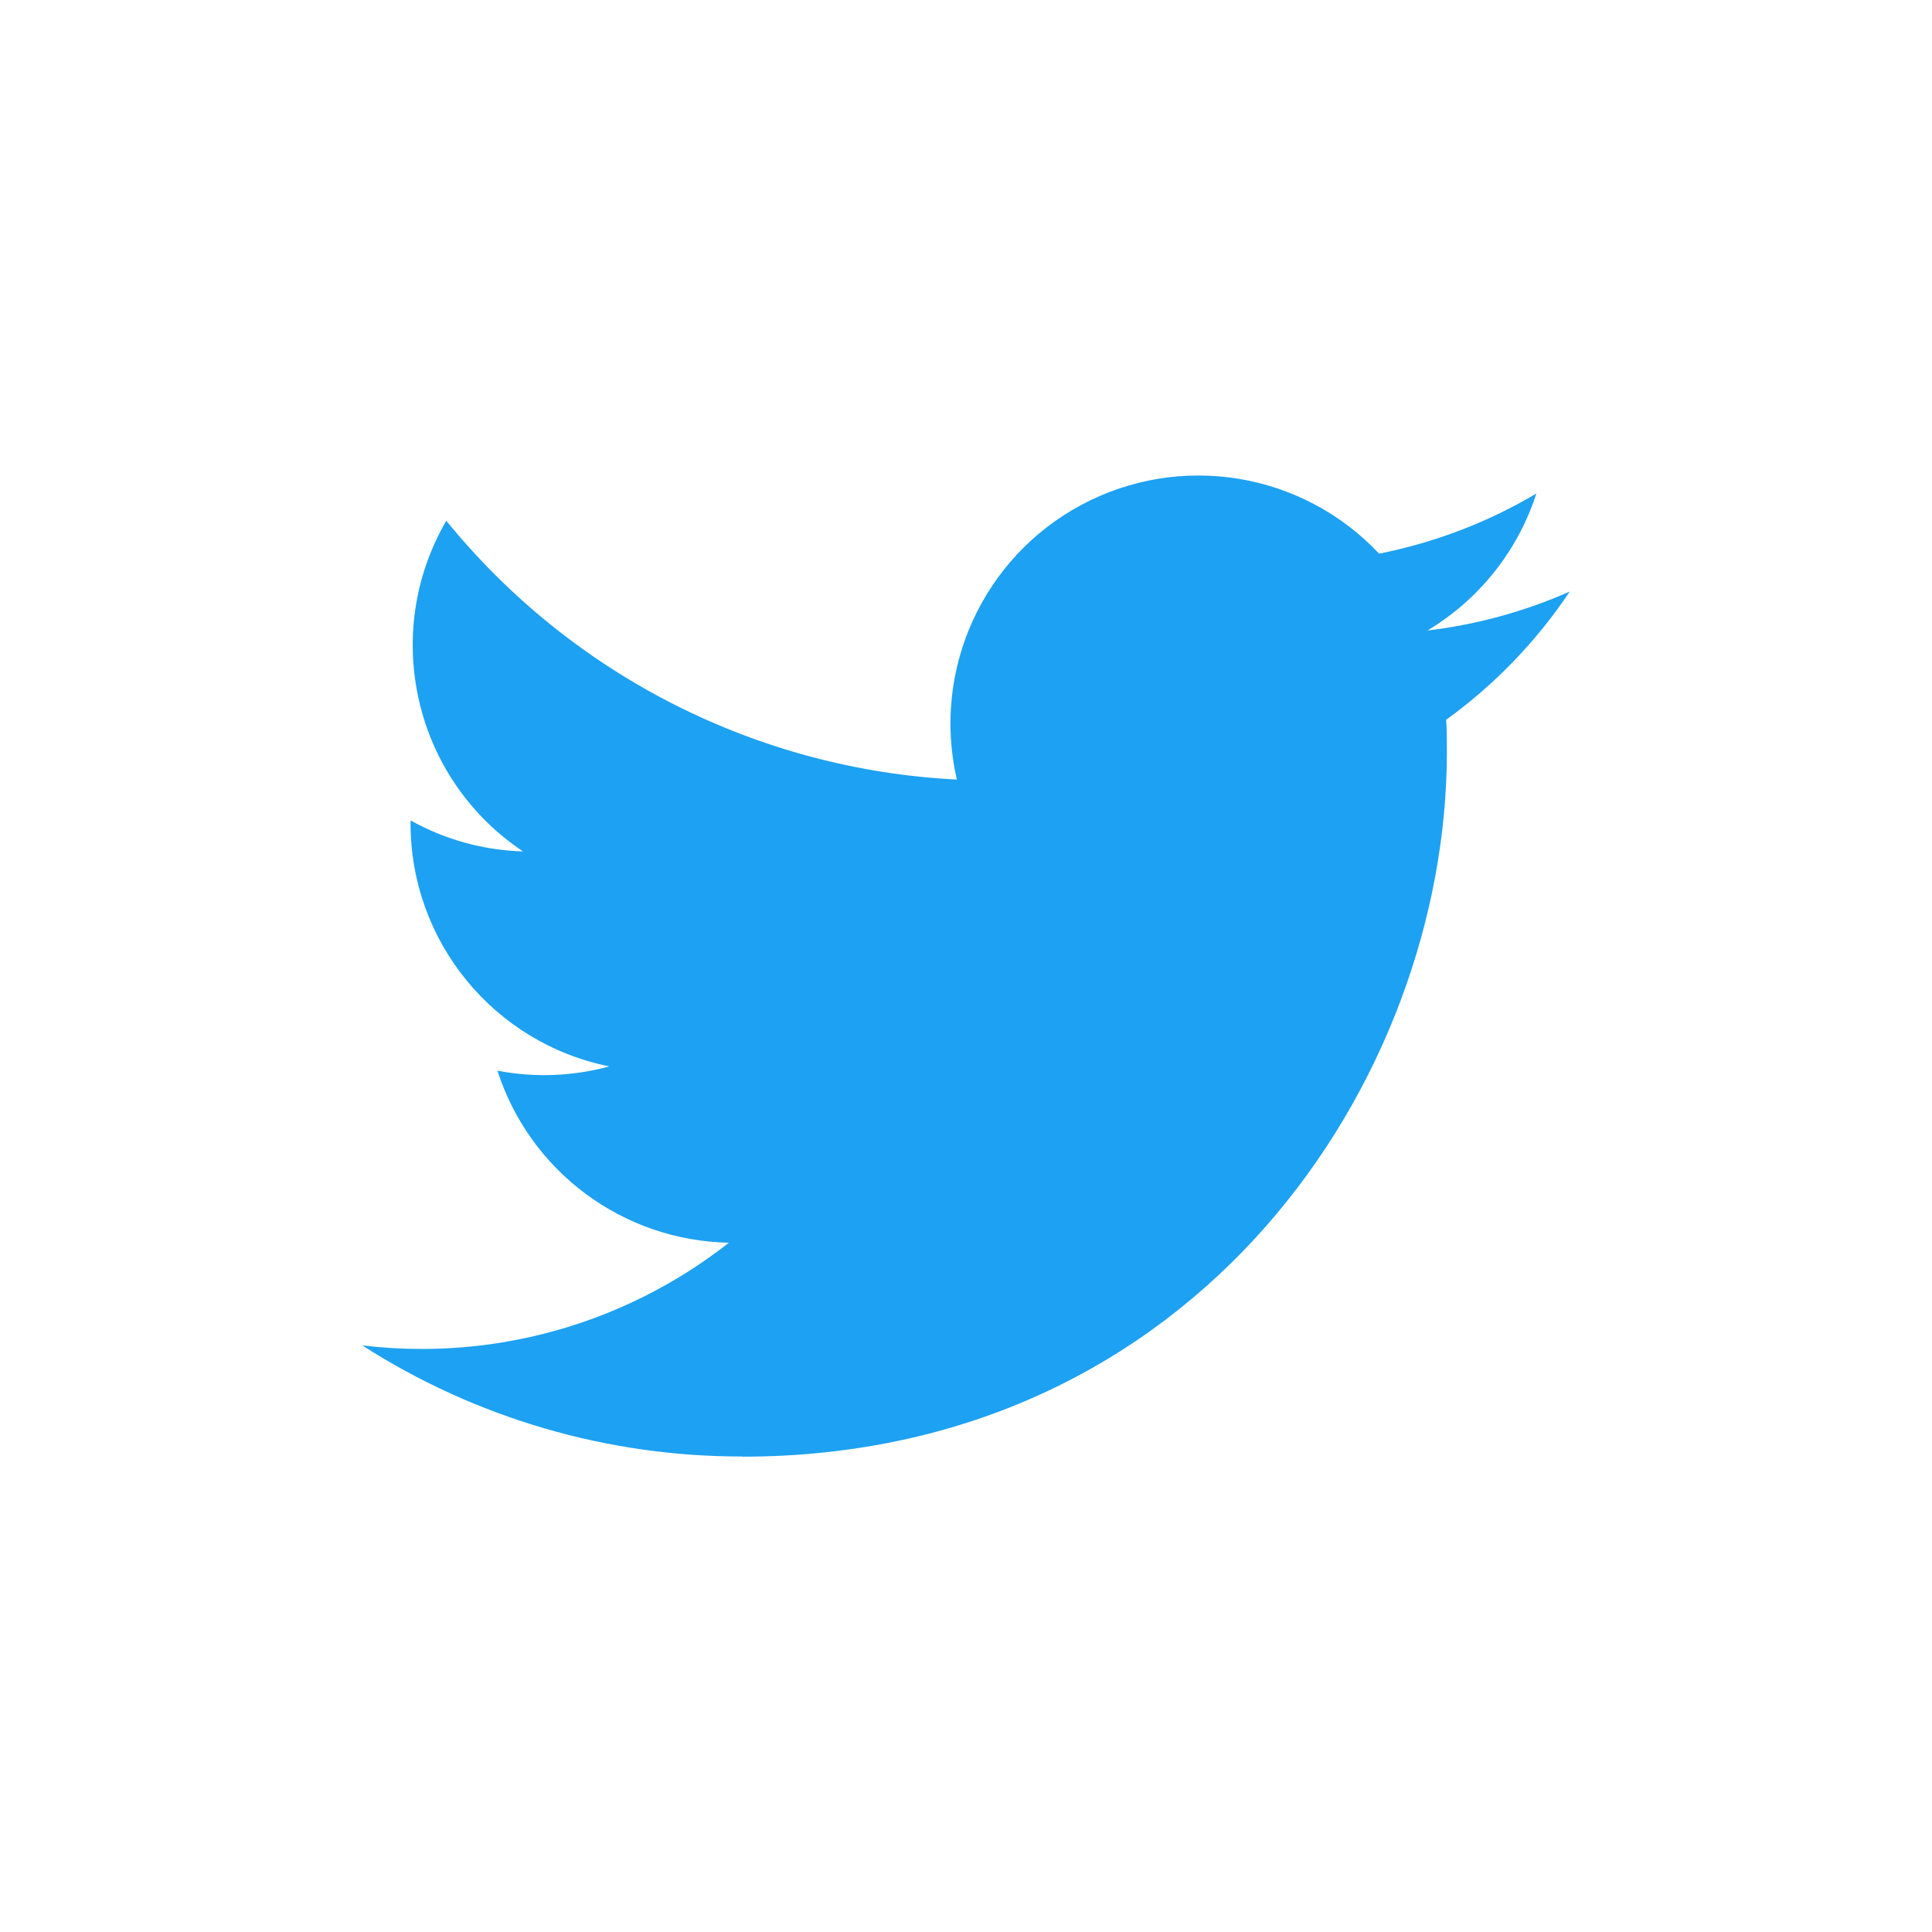
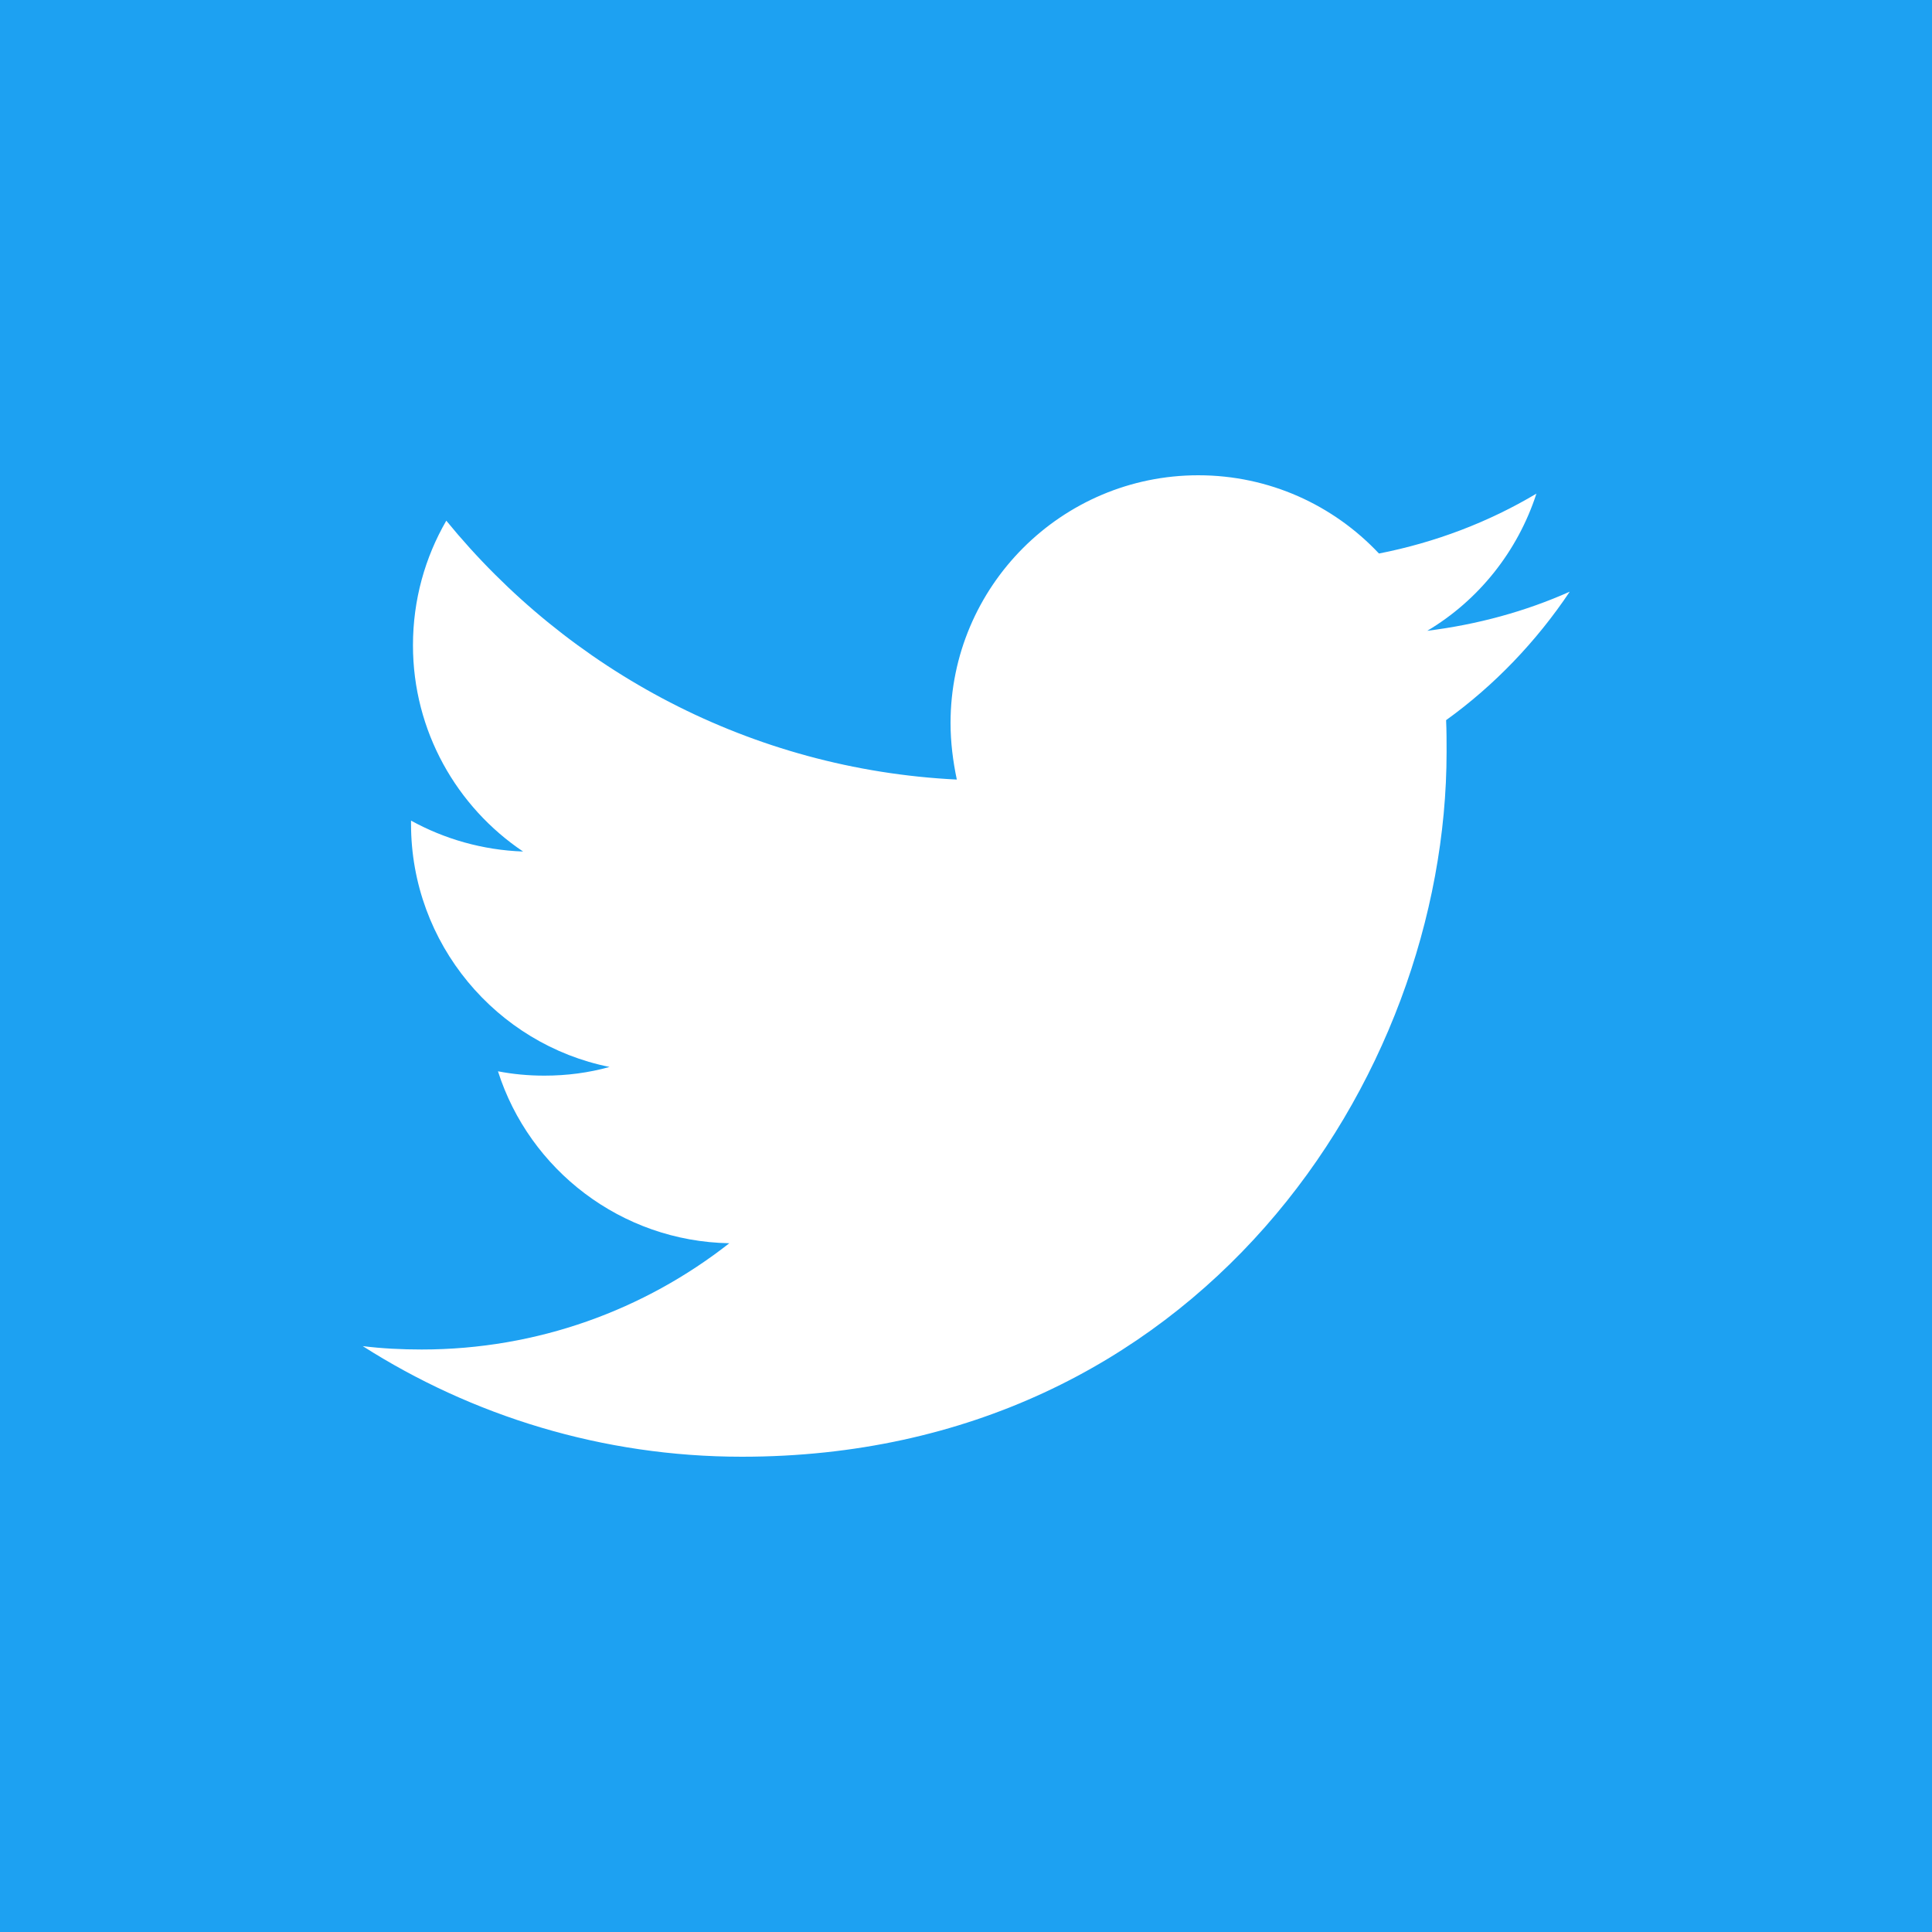
<svg xmlns="http://www.w3.org/2000/svg" style="isolation:isolate" viewBox="0 0 32 32" width="32" height="32">
  <defs>
-     <clipPath id="_clipPath_1IgbWrKo0uDBokyk3aIogThtcWoEQ336">
+     <clipPath id="_clipPath_CSEOr5XXzu8gfFJBPsMrFhPjTaTzeIMc">
      <rect width="32" height="32" />
    </clipPath>
  </defs>
-   <g clip-path="url(#_clipPath_1IgbWrKo0uDBokyk3aIogThtcWoEQ336)">
-     <rect x="0" y="0" width="32" height="32" transform="matrix(1,0,0,1,0,0)" fill="none" />
-     <path d=" M 12.29 24.127 C 19.837 24.127 23.965 17.874 23.965 12.452 C 23.965 12.274 23.965 12.098 23.953 11.922 C 24.756 11.341 25.449 10.622 26 9.798 C 25.251 10.129 24.457 10.347 23.643 10.443 C 24.5 9.93 25.141 9.124 25.447 8.174 C 24.642 8.652 23.761 8.988 22.842 9.17 C 21.57 7.817 19.549 7.486 17.912 8.362 C 16.275 9.238 15.429 11.103 15.849 12.912 C 12.55 12.747 9.476 11.188 7.392 8.625 C 6.303 10.5 6.859 12.898 8.662 14.102 C 8.009 14.083 7.371 13.907 6.8 13.589 C 6.8 13.606 6.8 13.623 6.8 13.641 C 6.801 15.594 8.177 17.276 10.092 17.663 C 9.488 17.828 8.854 17.852 8.239 17.734 C 8.777 19.405 10.317 20.55 12.073 20.583 C 10.62 21.725 8.825 22.345 6.977 22.343 C 6.65 22.343 6.324 22.323 6 22.284 C 7.877 23.488 10.06 24.127 12.29 24.124" fill="rgb(29,161,242)" />
+   <g clip-path="url(#_clipPath_CSEOr5XXzu8gfFJBPsMrFhPjTaTzeIMc)">
+     <g id="Dark_Blue">
+       <rect x="0" y="0" width="32" height="32" transform="matrix(1,0,0,1,0,0)" fill="rgb(29,161,242)" />
+     </g>
+     <g id="Logo__x2014__FIXED">
+       <path d=" M 12.288 24.128 C 19.832 24.128 23.96 17.872 23.96 12.456 C 23.96 12.28 23.96 12.104 23.952 11.928 C 24.752 11.352 25.448 10.624 26 9.8 C 25.264 10.128 24.472 10.344 23.64 10.448 C 24.488 9.944 25.136 9.136 25.448 8.176 C 24.656 8.648 23.776 8.984 22.84 9.168 C 22.088 8.368 21.024 7.872 19.848 7.872 C 17.584 7.872 15.744 9.712 15.744 11.976 C 15.744 12.296 15.784 12.608 15.848 12.912 C 12.44 12.744 9.416 11.104 7.392 8.624 C 7.04 9.232 6.84 9.936 6.84 10.688 C 6.84 12.112 7.568 13.368 8.664 14.104 C 7.992 14.08 7.36 13.896 6.808 13.592 C 6.808 13.608 6.808 13.624 6.808 13.648 C 6.808 15.632 8.224 17.296 10.096 17.672 C 9.752 17.768 9.392 17.816 9.016 17.816 C 8.752 17.816 8.496 17.792 8.248 17.744 C 8.768 19.376 10.288 20.56 12.08 20.592 C 10.672 21.696 8.904 22.352 6.984 22.352 C 6.656 22.352 6.328 22.336 6.008 22.296 C 7.816 23.448 9.976 24.128 12.288 24.128 Z " fill="rgb(255,255,255)" />
+     </g>
  </g>
</svg>
